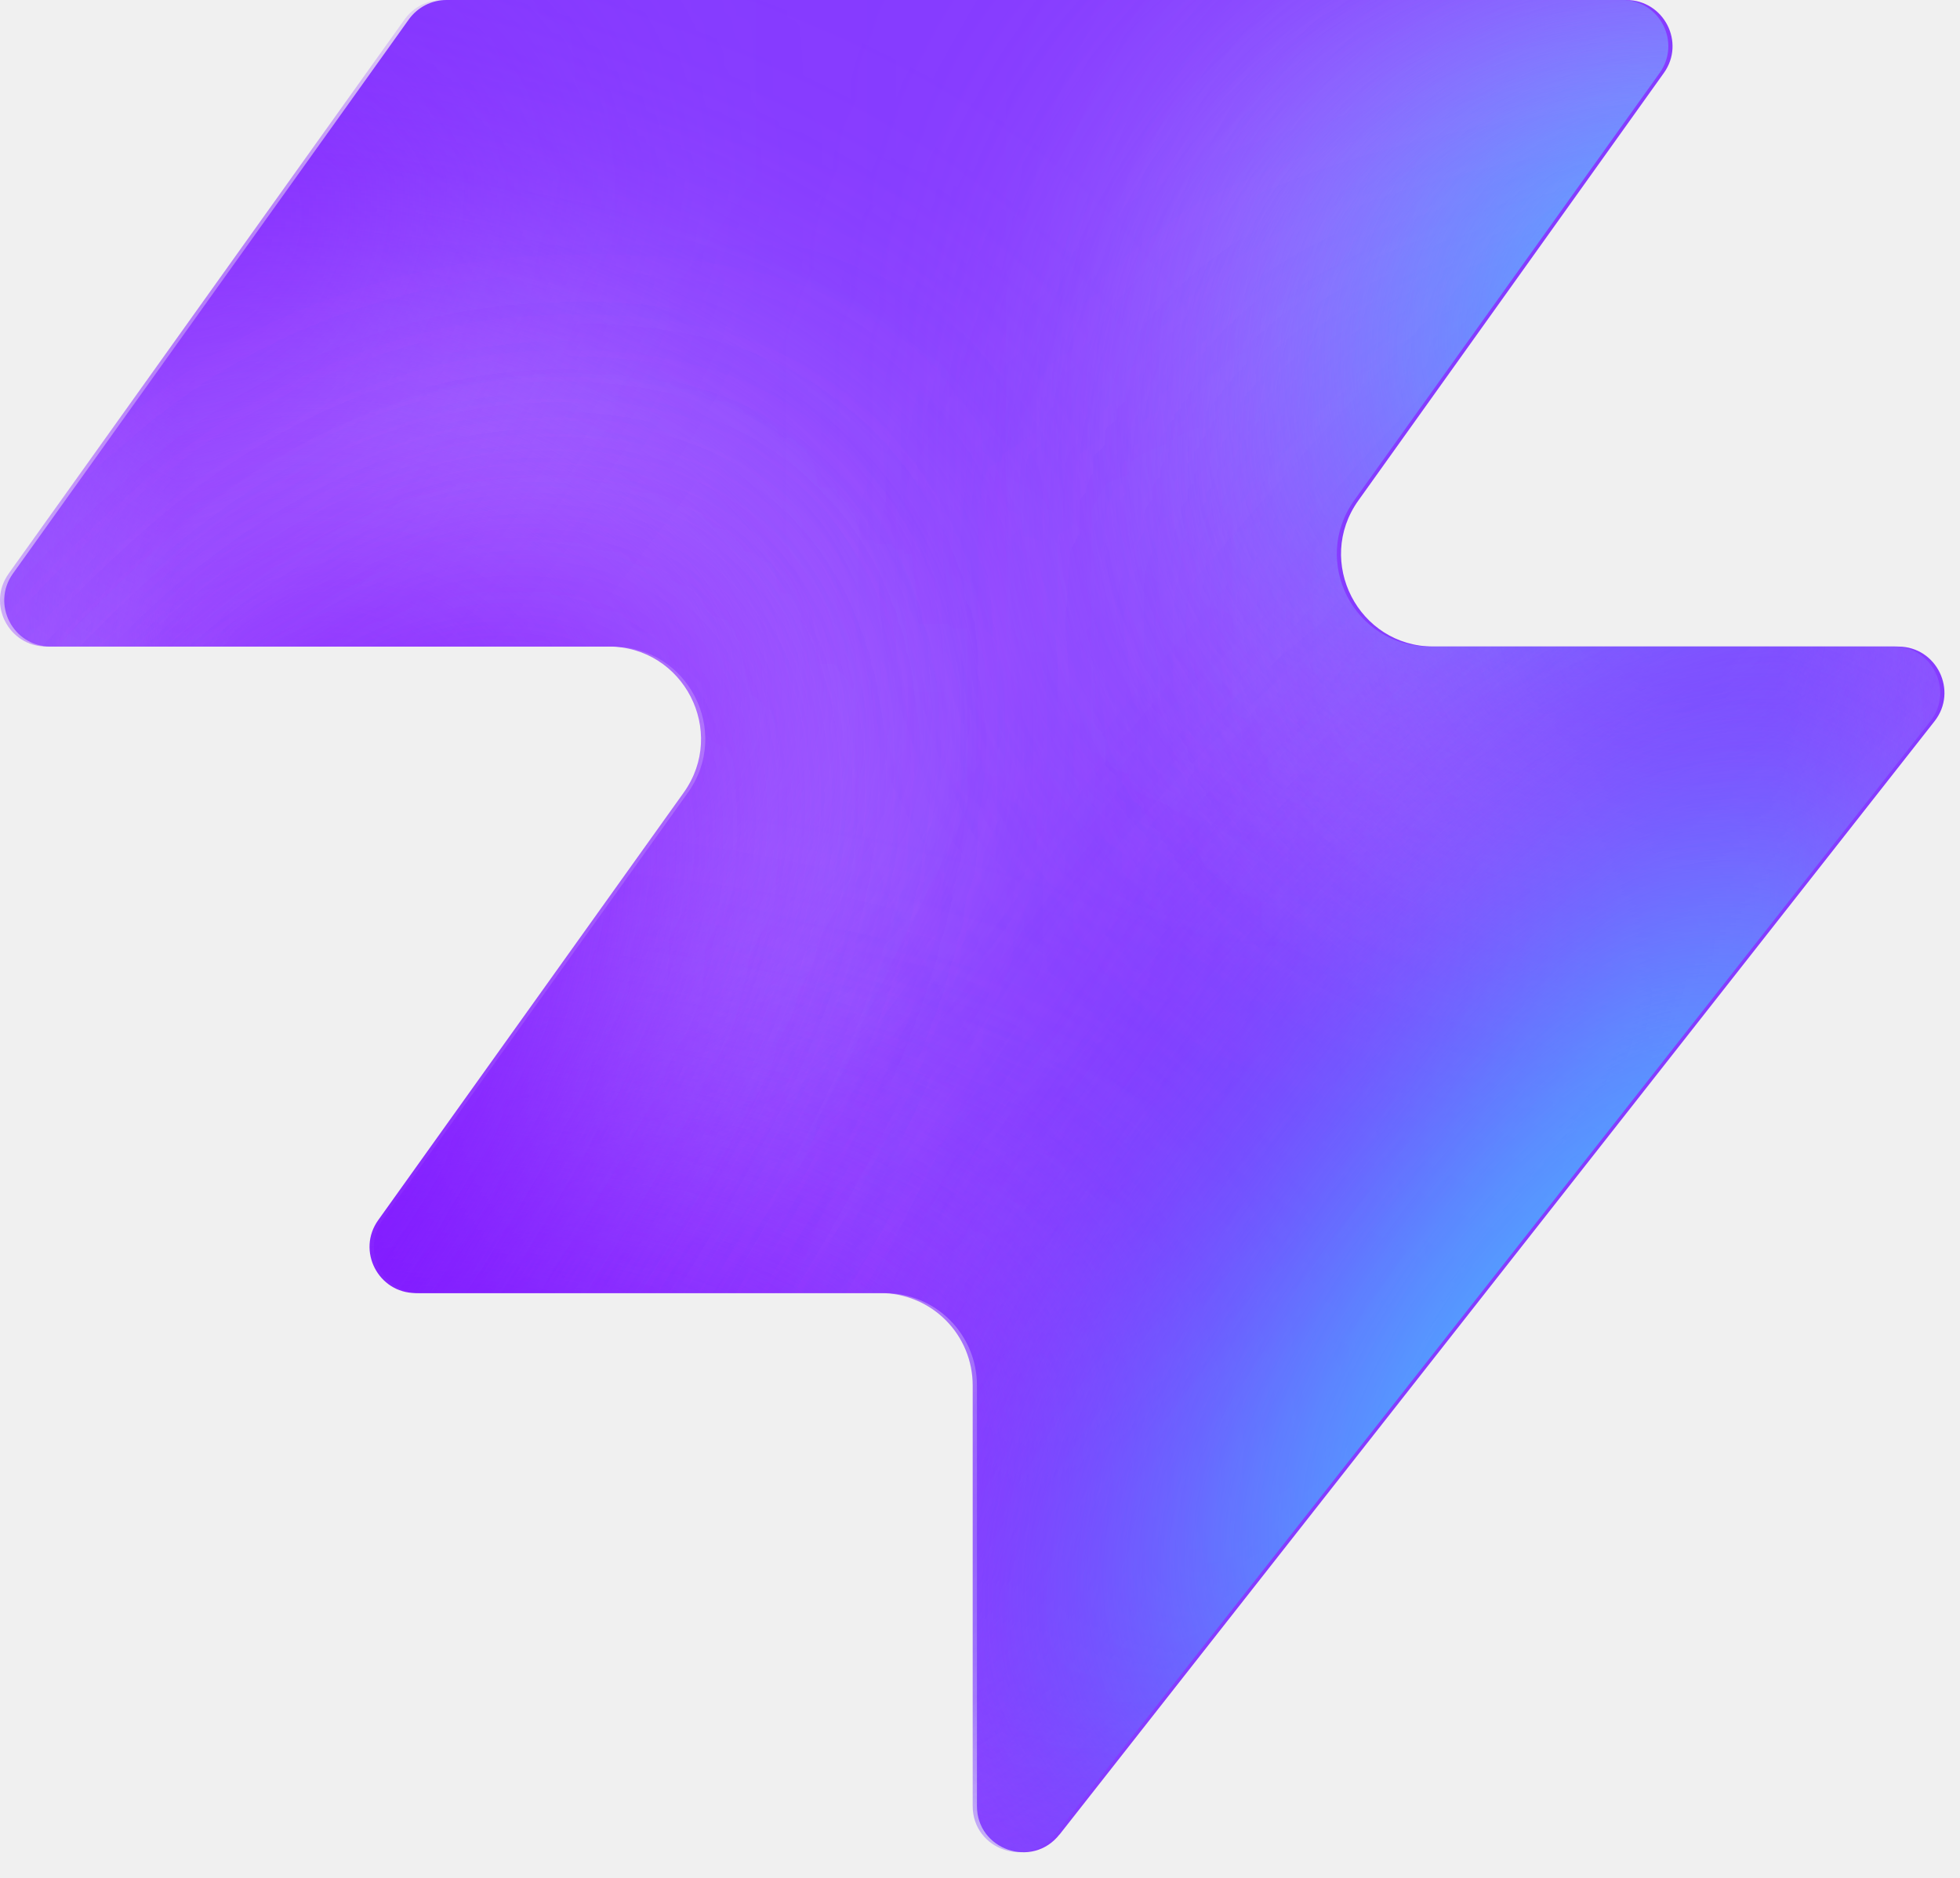
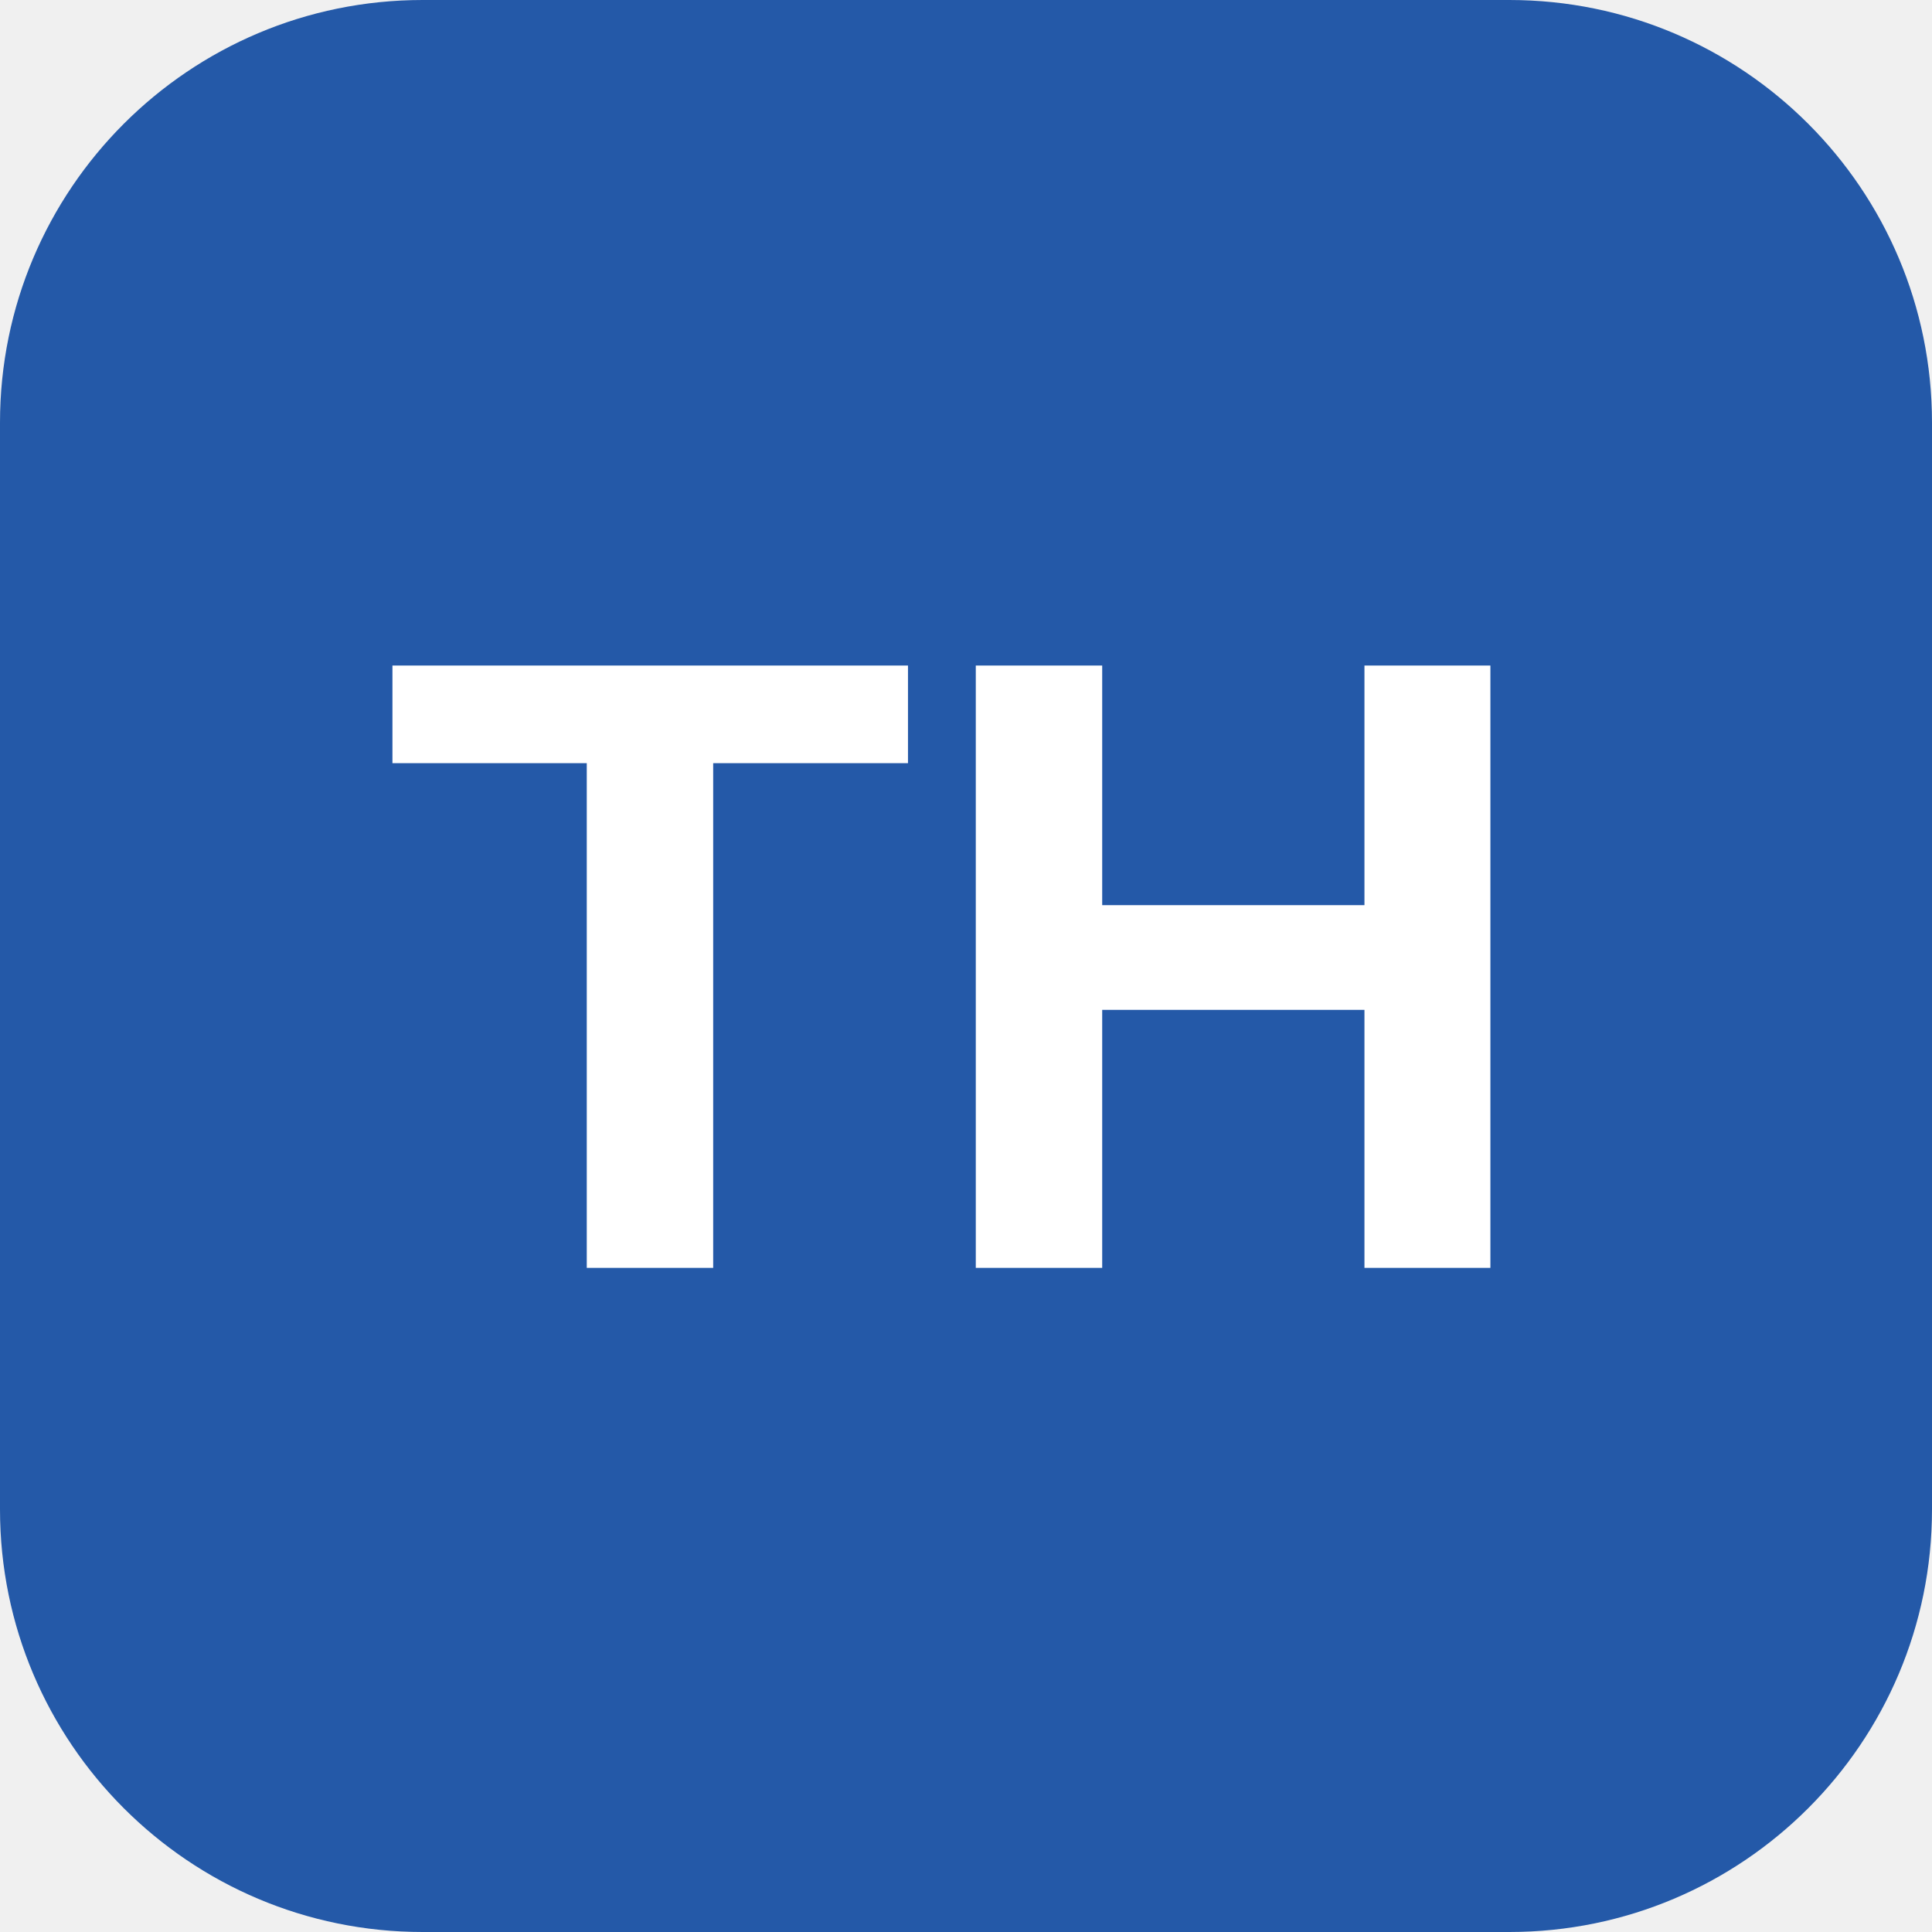
- <svg xmlns="http://www.w3.org/2000/svg" width="48" height="46" fill="none" viewBox="0 0 48 46">
-   <path fill="#863bff" d="M25.946 44.938c-.664.845-2.021.375-2.021-.698V33.937a2.26 2.26 0 0 0-2.262-2.262H10.287c-.92 0-1.456-1.04-.92-1.788l7.48-10.471c1.07-1.497 0-3.578-1.842-3.578H1.237c-.92 0-1.456-1.04-.92-1.788L10.013.474c.214-.297.556-.474.92-.474h28.894c.92 0 1.456 1.04.92 1.788l-7.48 10.471c-1.07 1.498 0 3.579 1.842 3.579h11.377c.943 0 1.473 1.088.89 1.83L25.947 44.94z" style="fill:#863bff;fill:color(display-p3 .525 .23 1);fill-opacity:1" />
-   <mask id="a" width="48" height="46" x="0" y="0" maskUnits="userSpaceOnUse" style="mask-type:alpha">
-     <path fill="#000" d="M25.842 44.938c-.664.844-2.021.375-2.021-.698V33.937a2.26 2.26 0 0 0-2.262-2.262H10.183c-.92 0-1.456-1.04-.92-1.788l7.48-10.471c1.07-1.498 0-3.579-1.842-3.579H1.133c-.92 0-1.456-1.04-.92-1.787L9.91.473c.214-.297.556-.474.92-.474h28.894c.92 0 1.456 1.04.92 1.788l-7.48 10.471c-1.07 1.498 0 3.578 1.842 3.578h11.377c.943 0 1.473 1.088.89 1.832L25.843 44.94z" style="fill:#000;fill-opacity:1" />
-   </mask>
-   <g mask="url(#a)">
-     <g filter="url(#b)">
-       <ellipse cx="5.508" cy="14.704" fill="#ede6ff" rx="5.508" ry="14.704" style="fill:#ede6ff;fill:color(display-p3 .927 .903 1);fill-opacity:1" transform="matrix(.00324 1 1 -.00324 -4.47 31.516)" />
-     </g>
-     <g filter="url(#c)">
-       <ellipse cx="10.399" cy="29.851" fill="#ede6ff" rx="10.399" ry="29.851" style="fill:#ede6ff;fill:color(display-p3 .927 .903 1);fill-opacity:1" transform="matrix(.00324 1 1 -.00324 -39.328 7.883)" />
-     </g>
-     <g filter="url(#d)">
-       <ellipse cx="5.508" cy="30.487" fill="#7e14ff" rx="5.508" ry="30.487" style="fill:#7e14ff;fill:color(display-p3 .492 .077 1);fill-opacity:1" transform="rotate(89.814 -25.913 -14.639)scale(1 -1)" />
-     </g>
-     <g filter="url(#e)">
-       <ellipse cx="5.508" cy="30.599" fill="#7e14ff" rx="5.508" ry="30.599" style="fill:#7e14ff;fill:color(display-p3 .492 .077 1);fill-opacity:1" transform="rotate(89.814 -32.644 -3.334)scale(1 -1)" />
-     </g>
-     <g filter="url(#f)">
-       <ellipse cx="5.508" cy="30.599" fill="#7e14ff" rx="5.508" ry="30.599" style="fill:#7e14ff;fill:color(display-p3 .492 .077 1);fill-opacity:1" transform="matrix(.00324 1 1 -.00324 -34.34 30.47)" />
-     </g>
-     <g filter="url(#g)">
-       <ellipse cx="14.072" cy="22.078" fill="#ede6ff" rx="14.072" ry="22.078" style="fill:#ede6ff;fill:color(display-p3 .927 .903 1);fill-opacity:1" transform="rotate(93.35 24.506 48.493)scale(-1 1)" />
-     </g>
-     <g filter="url(#h)">
-       <ellipse cx="3.47" cy="21.501" fill="#7e14ff" rx="3.47" ry="21.501" style="fill:#7e14ff;fill:color(display-p3 .492 .077 1);fill-opacity:1" transform="rotate(89.009 28.708 47.59)scale(-1 1)" />
-     </g>
-     <g filter="url(#i)">
-       <ellipse cx="3.47" cy="21.501" fill="#7e14ff" rx="3.47" ry="21.501" style="fill:#7e14ff;fill:color(display-p3 .492 .077 1);fill-opacity:1" transform="rotate(89.009 28.708 47.59)scale(-1 1)" />
-     </g>
-     <g filter="url(#j)">
-       <ellipse cx=".387" cy="8.972" fill="#7e14ff" rx="4.407" ry="29.108" style="fill:#7e14ff;fill:color(display-p3 .492 .077 1);fill-opacity:1" transform="rotate(39.51 .387 8.972)" />
-     </g>
-     <g filter="url(#k)">
-       <ellipse cx="47.523" cy="-6.092" fill="#7e14ff" rx="4.407" ry="29.108" style="fill:#7e14ff;fill:color(display-p3 .492 .077 1);fill-opacity:1" transform="rotate(37.892 47.523 -6.092)" />
-     </g>
-     <g filter="url(#l)">
-       <ellipse cx="41.412" cy="6.333" fill="#47bfff" rx="5.971" ry="9.665" style="fill:#47bfff;fill:color(display-p3 .28 .748 1);fill-opacity:1" transform="rotate(37.892 41.412 6.333)" />
-     </g>
-     <g filter="url(#m)">
-       <ellipse cx="-1.879" cy="38.332" fill="#7e14ff" rx="4.407" ry="29.108" style="fill:#7e14ff;fill:color(display-p3 .492 .077 1);fill-opacity:1" transform="rotate(37.892 -1.88 38.332)" />
-     </g>
-     <g filter="url(#n)">
-       <ellipse cx="-1.879" cy="38.332" fill="#7e14ff" rx="4.407" ry="29.108" style="fill:#7e14ff;fill:color(display-p3 .492 .077 1);fill-opacity:1" transform="rotate(37.892 -1.88 38.332)" />
-     </g>
-     <g filter="url(#o)">
-       <ellipse cx="35.651" cy="29.907" fill="#7e14ff" rx="4.407" ry="29.108" style="fill:#7e14ff;fill:color(display-p3 .492 .077 1);fill-opacity:1" transform="rotate(37.892 35.651 29.907)" />
-     </g>
-     <g filter="url(#p)">
-       <ellipse cx="38.418" cy="32.4" fill="#47bfff" rx="5.971" ry="15.297" style="fill:#47bfff;fill:color(display-p3 .28 .748 1);fill-opacity:1" transform="rotate(37.892 38.418 32.4)" />
-     </g>
-   </g>
-   <defs>
-     <filter id="b" width="60.045" height="41.654" x="-19.77" y="16.149" color-interpolation-filters="sRGB" filterUnits="userSpaceOnUse">
-       <feFlood flood-opacity="0" result="BackgroundImageFix" />
-       <feBlend in="SourceGraphic" in2="BackgroundImageFix" result="shape" />
-       <feGaussianBlur result="effect1_foregroundBlur_2002_17158" stdDeviation="7.659" />
-     </filter>
-     <filter id="c" width="90.34" height="51.437" x="-54.613" y="-7.533" color-interpolation-filters="sRGB" filterUnits="userSpaceOnUse">
-       <feFlood flood-opacity="0" result="BackgroundImageFix" />
-       <feBlend in="SourceGraphic" in2="BackgroundImageFix" result="shape" />
-       <feGaussianBlur result="effect1_foregroundBlur_2002_17158" stdDeviation="7.659" />
-     </filter>
-     <filter id="d" width="79.355" height="29.4" x="-49.64" y="2.03" color-interpolation-filters="sRGB" filterUnits="userSpaceOnUse">
-       <feFlood flood-opacity="0" result="BackgroundImageFix" />
-       <feBlend in="SourceGraphic" in2="BackgroundImageFix" result="shape" />
-       <feGaussianBlur result="effect1_foregroundBlur_2002_17158" stdDeviation="4.596" />
-     </filter>
-     <filter id="e" width="79.579" height="29.4" x="-45.045" y="20.029" color-interpolation-filters="sRGB" filterUnits="userSpaceOnUse">
-       <feFlood flood-opacity="0" result="BackgroundImageFix" />
-       <feBlend in="SourceGraphic" in2="BackgroundImageFix" result="shape" />
-       <feGaussianBlur result="effect1_foregroundBlur_2002_17158" stdDeviation="4.596" />
-     </filter>
-     <filter id="f" width="79.579" height="29.4" x="-43.513" y="21.178" color-interpolation-filters="sRGB" filterUnits="userSpaceOnUse">
-       <feFlood flood-opacity="0" result="BackgroundImageFix" />
-       <feBlend in="SourceGraphic" in2="BackgroundImageFix" result="shape" />
-       <feGaussianBlur result="effect1_foregroundBlur_2002_17158" stdDeviation="4.596" />
-     </filter>
-     <filter id="g" width="74.749" height="58.852" x="15.756" y="-17.901" color-interpolation-filters="sRGB" filterUnits="userSpaceOnUse">
-       <feFlood flood-opacity="0" result="BackgroundImageFix" />
-       <feBlend in="SourceGraphic" in2="BackgroundImageFix" result="shape" />
-       <feGaussianBlur result="effect1_foregroundBlur_2002_17158" stdDeviation="7.659" />
-     </filter>
-     <filter id="h" width="61.377" height="25.362" x="23.548" y="2.284" color-interpolation-filters="sRGB" filterUnits="userSpaceOnUse">
-       <feFlood flood-opacity="0" result="BackgroundImageFix" />
-       <feBlend in="SourceGraphic" in2="BackgroundImageFix" result="shape" />
-       <feGaussianBlur result="effect1_foregroundBlur_2002_17158" stdDeviation="4.596" />
-     </filter>
-     <filter id="i" width="61.377" height="25.362" x="23.548" y="2.284" color-interpolation-filters="sRGB" filterUnits="userSpaceOnUse">
-       <feFlood flood-opacity="0" result="BackgroundImageFix" />
-       <feBlend in="SourceGraphic" in2="BackgroundImageFix" result="shape" />
-       <feGaussianBlur result="effect1_foregroundBlur_2002_17158" stdDeviation="4.596" />
-     </filter>
-     <filter id="j" width="56.045" height="63.649" x="-27.636" y="-22.853" color-interpolation-filters="sRGB" filterUnits="userSpaceOnUse">
-       <feFlood flood-opacity="0" result="BackgroundImageFix" />
-       <feBlend in="SourceGraphic" in2="BackgroundImageFix" result="shape" />
-       <feGaussianBlur result="effect1_foregroundBlur_2002_17158" stdDeviation="4.596" />
-     </filter>
-     <filter id="k" width="54.814" height="64.646" x="20.116" y="-38.415" color-interpolation-filters="sRGB" filterUnits="userSpaceOnUse">
-       <feFlood flood-opacity="0" result="BackgroundImageFix" />
-       <feBlend in="SourceGraphic" in2="BackgroundImageFix" result="shape" />
-       <feGaussianBlur result="effect1_foregroundBlur_2002_17158" stdDeviation="4.596" />
-     </filter>
-     <filter id="l" width="33.541" height="35.313" x="24.641" y="-11.323" color-interpolation-filters="sRGB" filterUnits="userSpaceOnUse">
-       <feFlood flood-opacity="0" result="BackgroundImageFix" />
-       <feBlend in="SourceGraphic" in2="BackgroundImageFix" result="shape" />
-       <feGaussianBlur result="effect1_foregroundBlur_2002_17158" stdDeviation="4.596" />
-     </filter>
-     <filter id="m" width="54.814" height="64.646" x="-29.286" y="6.009" color-interpolation-filters="sRGB" filterUnits="userSpaceOnUse">
-       <feFlood flood-opacity="0" result="BackgroundImageFix" />
-       <feBlend in="SourceGraphic" in2="BackgroundImageFix" result="shape" />
-       <feGaussianBlur result="effect1_foregroundBlur_2002_17158" stdDeviation="4.596" />
-     </filter>
-     <filter id="n" width="54.814" height="64.646" x="-29.286" y="6.009" color-interpolation-filters="sRGB" filterUnits="userSpaceOnUse">
-       <feFlood flood-opacity="0" result="BackgroundImageFix" />
-       <feBlend in="SourceGraphic" in2="BackgroundImageFix" result="shape" />
-       <feGaussianBlur result="effect1_foregroundBlur_2002_17158" stdDeviation="4.596" />
-     </filter>
-     <filter id="o" width="54.814" height="64.646" x="8.244" y="-2.416" color-interpolation-filters="sRGB" filterUnits="userSpaceOnUse">
-       <feFlood flood-opacity="0" result="BackgroundImageFix" />
-       <feBlend in="SourceGraphic" in2="BackgroundImageFix" result="shape" />
-       <feGaussianBlur result="effect1_foregroundBlur_2002_17158" stdDeviation="4.596" />
-     </filter>
-     <filter id="p" width="39.409" height="43.623" x="18.713" y="10.588" color-interpolation-filters="sRGB" filterUnits="userSpaceOnUse">
-       <feFlood flood-opacity="0" result="BackgroundImageFix" />
-       <feBlend in="SourceGraphic" in2="BackgroundImageFix" result="shape" />
-       <feGaussianBlur result="effect1_foregroundBlur_2002_17158" stdDeviation="4.596" />
-     </filter>
-   </defs>
+ <svg xmlns="http://www.w3.org/2000/svg" viewBox="0 0 64 64" role="img" aria-label="ThesisHub">
+   <rect width="64" height="64" rx="14" fill="#2459a8" />
+   <text x="32" y="42" text-anchor="middle" font-family="Arial, sans-serif" font-size="29" font-weight="700" fill="#ffffff">TH</text>
</svg>
